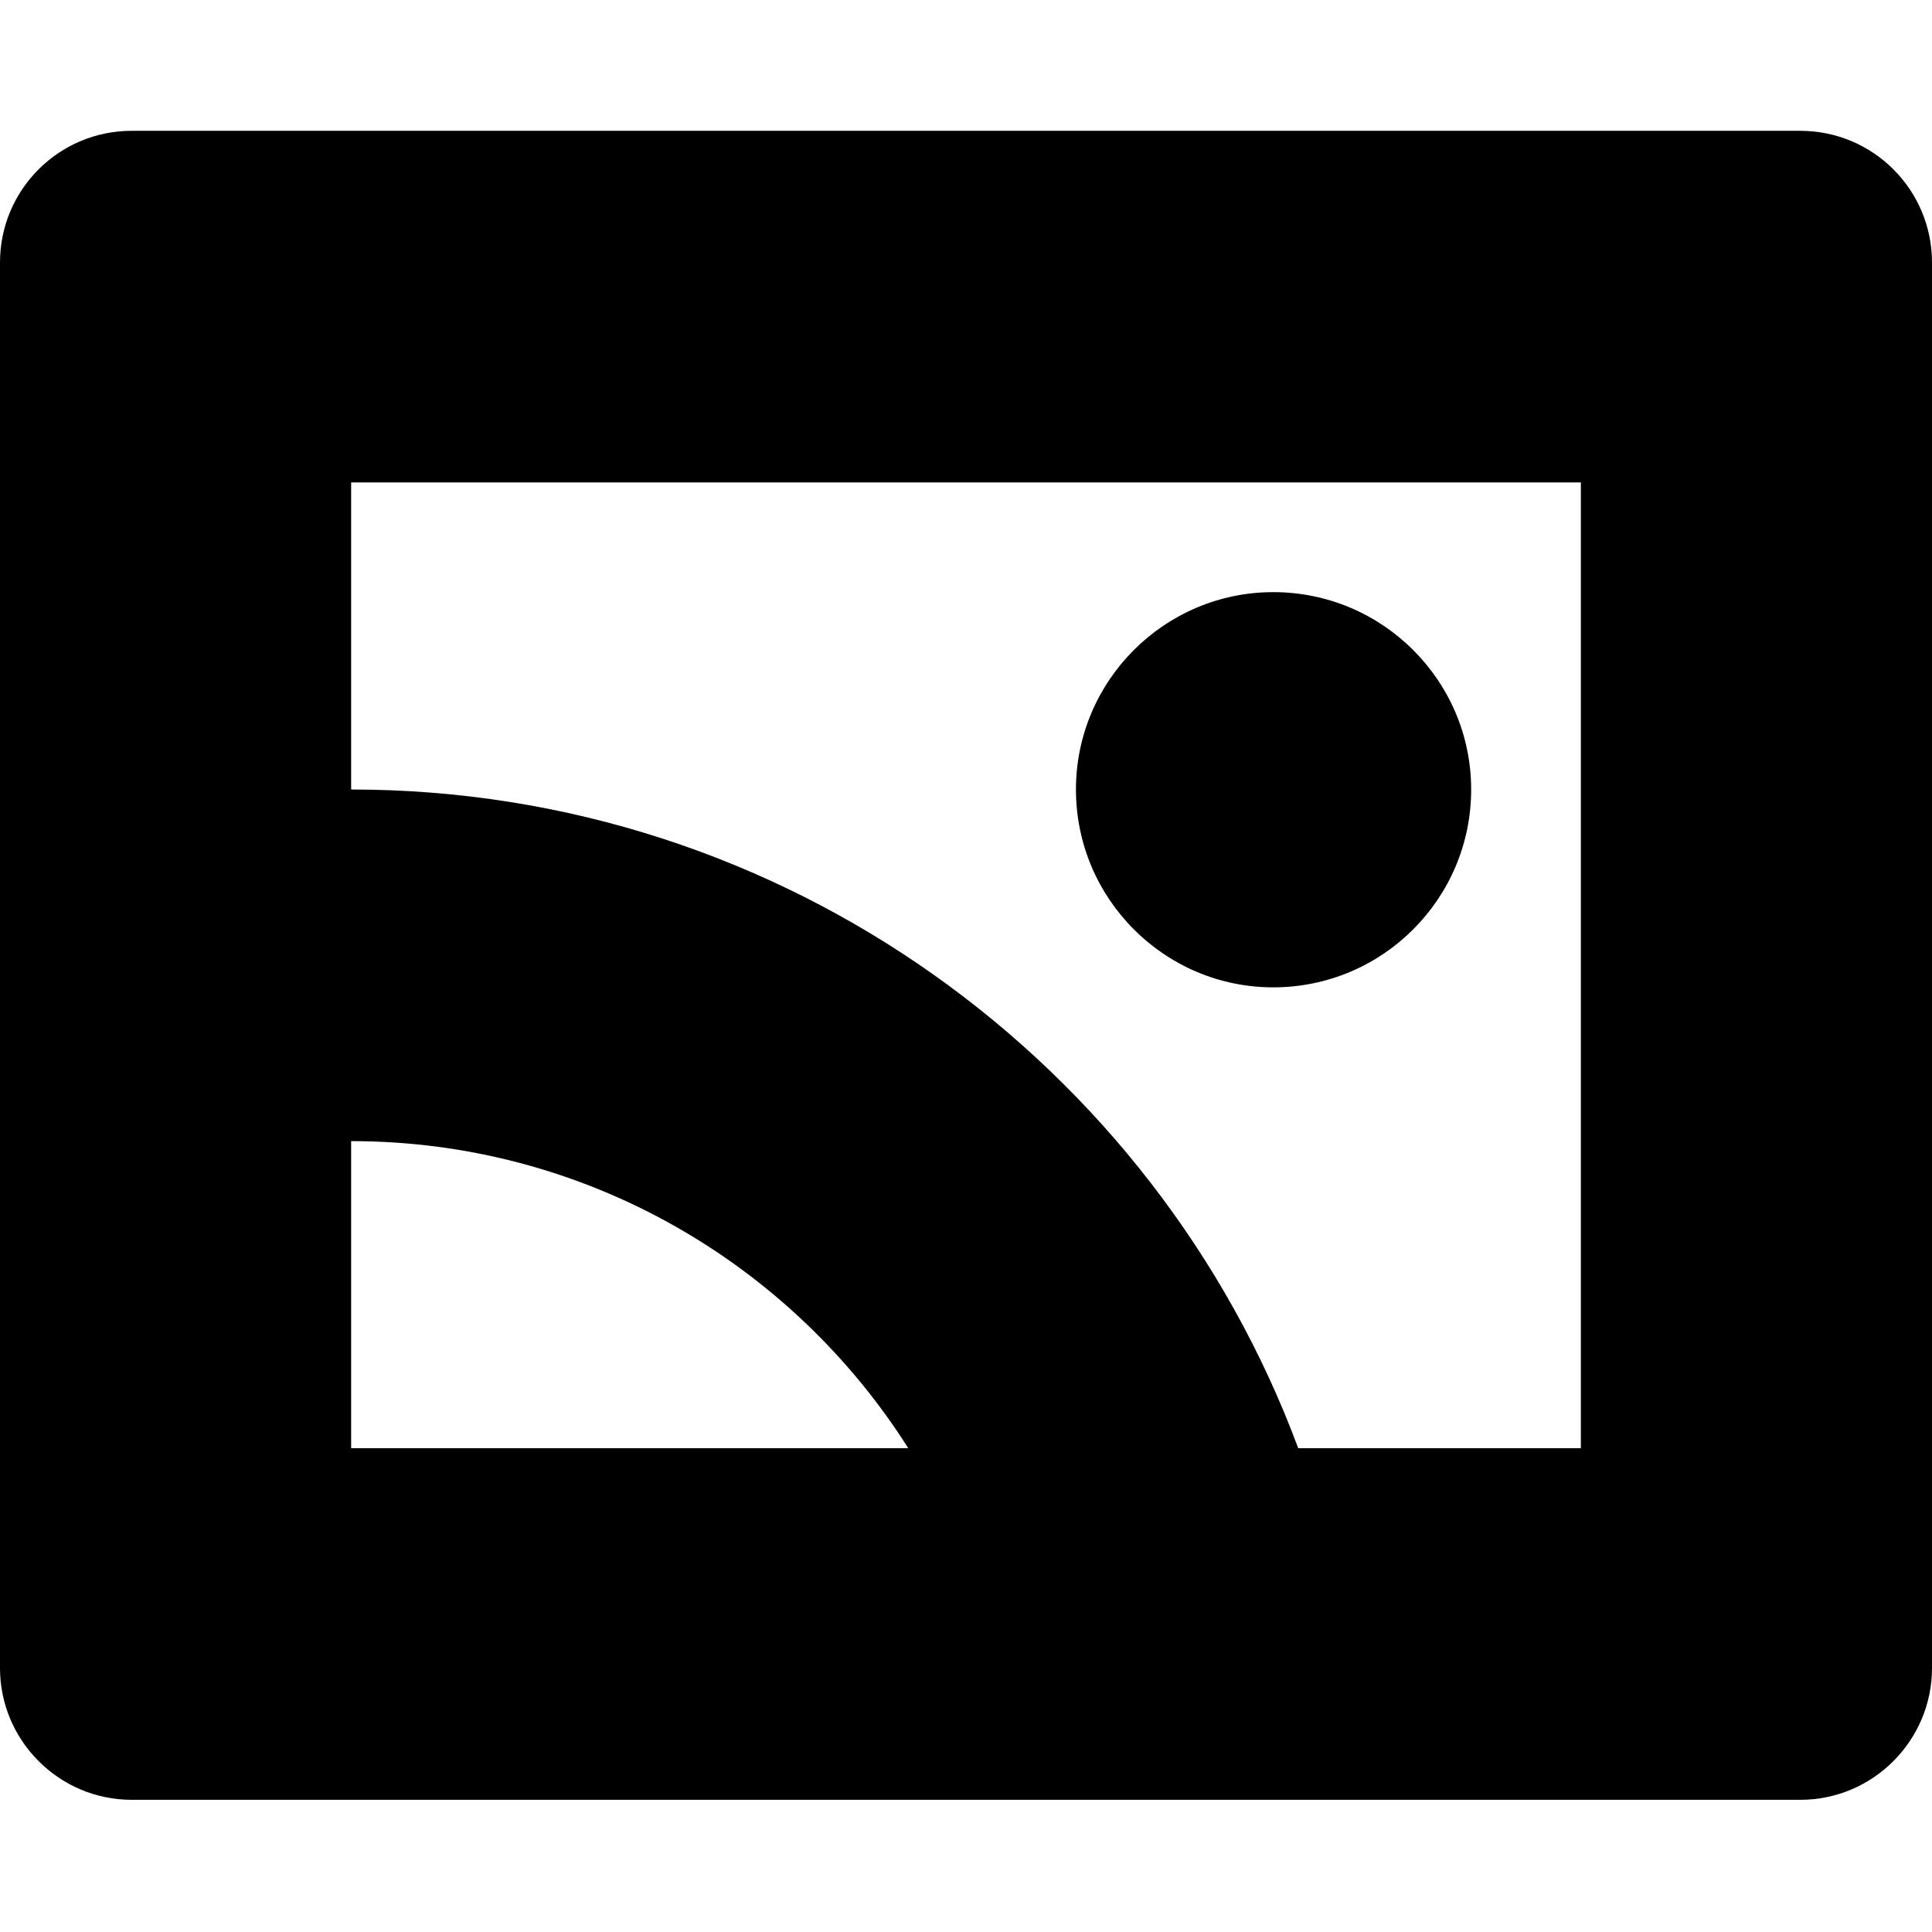
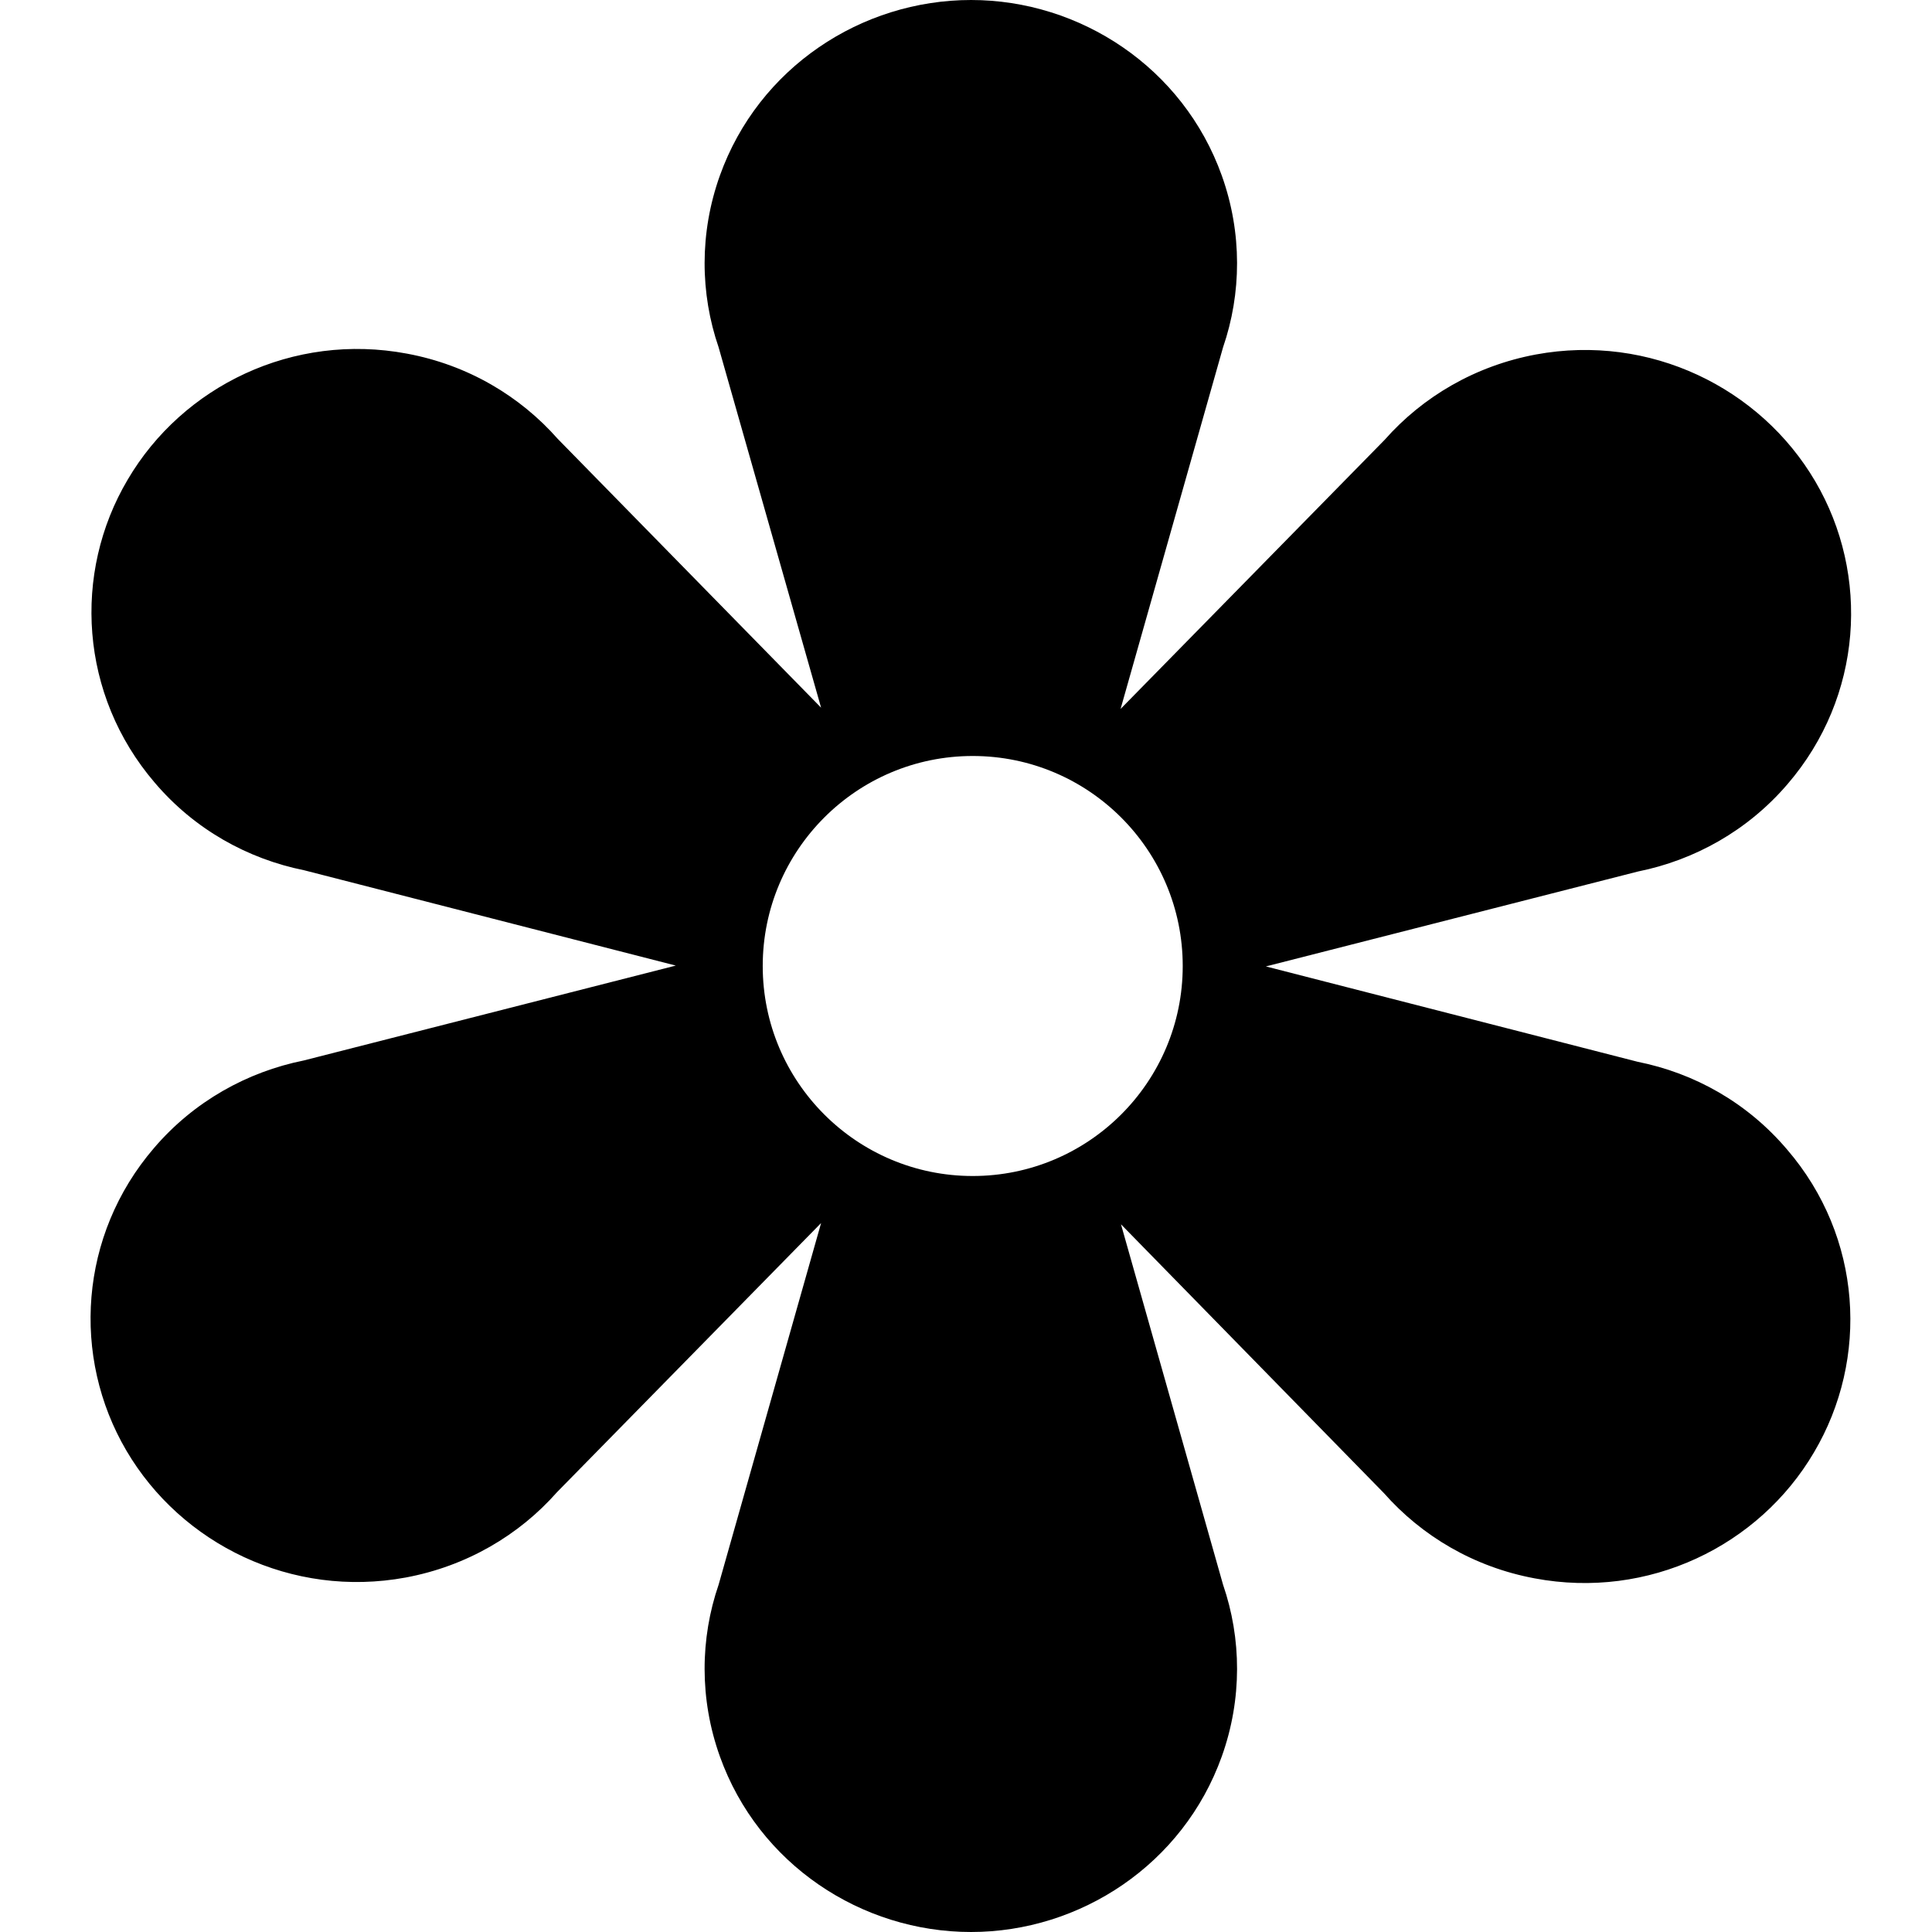
<svg xmlns="http://www.w3.org/2000/svg" width="192" height="192" viewBox="0 0 192 192" fill="none">
-   <path fill-rule="evenodd" clip-rule="evenodd" d="M13.092 13C5.856 13 0 18.856 0 26.092V165.772C0 172.96 5.856 178.864 13.092 178.864H178.908C186.144 178.864 192 172.96 192 165.772V26.092C192 18.856 186.144 13 178.908 13H13.092ZM157.104 47.944H34.896V78.46C77.981 78.46 114.829 105.739 129.016 143.92H157.104V47.944ZM34.896 143.92V113.404C58.176 113.404 78.647 125.591 90.263 143.92H34.896Z" fill="black" />
-   <path d="M146.202 78.46C146.202 89.314 137.394 98.122 126.54 98.122C115.733 98.122 106.926 89.314 106.926 78.46C106.926 67.653 115.733 58.846 126.54 58.846C137.394 58.846 146.202 67.653 146.202 78.46Z" fill="black" />
+   <path fill-rule="evenodd" clip-rule="evenodd" d="M96.501 0C107.354 0 117.58 6.72 121.42 17.447C123.465 23.165 123.381 29.176 121.545 34.518L111.361 70.456L137.614 43.701C141.371 39.444 146.588 36.355 152.641 35.228C163.952 33.141 174.929 38.525 180.397 47.833C185.865 57.141 185.114 69.245 177.642 77.927C173.677 82.56 168.376 85.482 162.783 86.609L125.802 96.042L162.741 105.517C168.376 106.643 173.635 109.565 177.601 114.24C185.072 122.922 185.781 135.026 180.272 144.334C174.804 153.642 163.827 158.984 152.515 156.856C146.463 155.729 141.287 152.64 137.531 148.383L111.402 121.67L121.545 157.482C123.381 162.824 123.465 168.835 121.42 174.553C117.58 185.28 107.354 192 96.501 192C85.608 192 75.381 185.28 71.541 174.553C69.496 168.835 69.58 162.824 71.416 157.482L81.6 121.544L55.347 148.299C51.59 152.557 46.373 155.645 40.321 156.772C29.009 158.859 18.032 153.475 12.564 144.167C7.096 134.859 7.847 122.755 15.319 114.073C19.284 109.44 24.585 106.518 30.178 105.391L67.159 95.958L30.22 86.484C24.627 85.356 19.326 82.435 15.361 77.76C7.931 69.078 7.18 56.974 12.689 47.666C18.157 38.358 29.134 33.016 40.446 35.144C46.498 36.271 51.674 39.36 55.43 43.617L81.6 70.33L71.416 34.518C69.58 29.176 69.496 23.165 71.541 17.447C75.381 6.72 85.608 0 96.501 0ZM96.668 75.13C85.148 75.13 75.799 84.48 75.799 96C75.799 107.52 85.148 116.87 96.668 116.87C108.188 116.87 117.538 107.52 117.538 96C117.538 84.48 108.188 75.13 96.668 75.13Z" fill="black" />
</svg>
